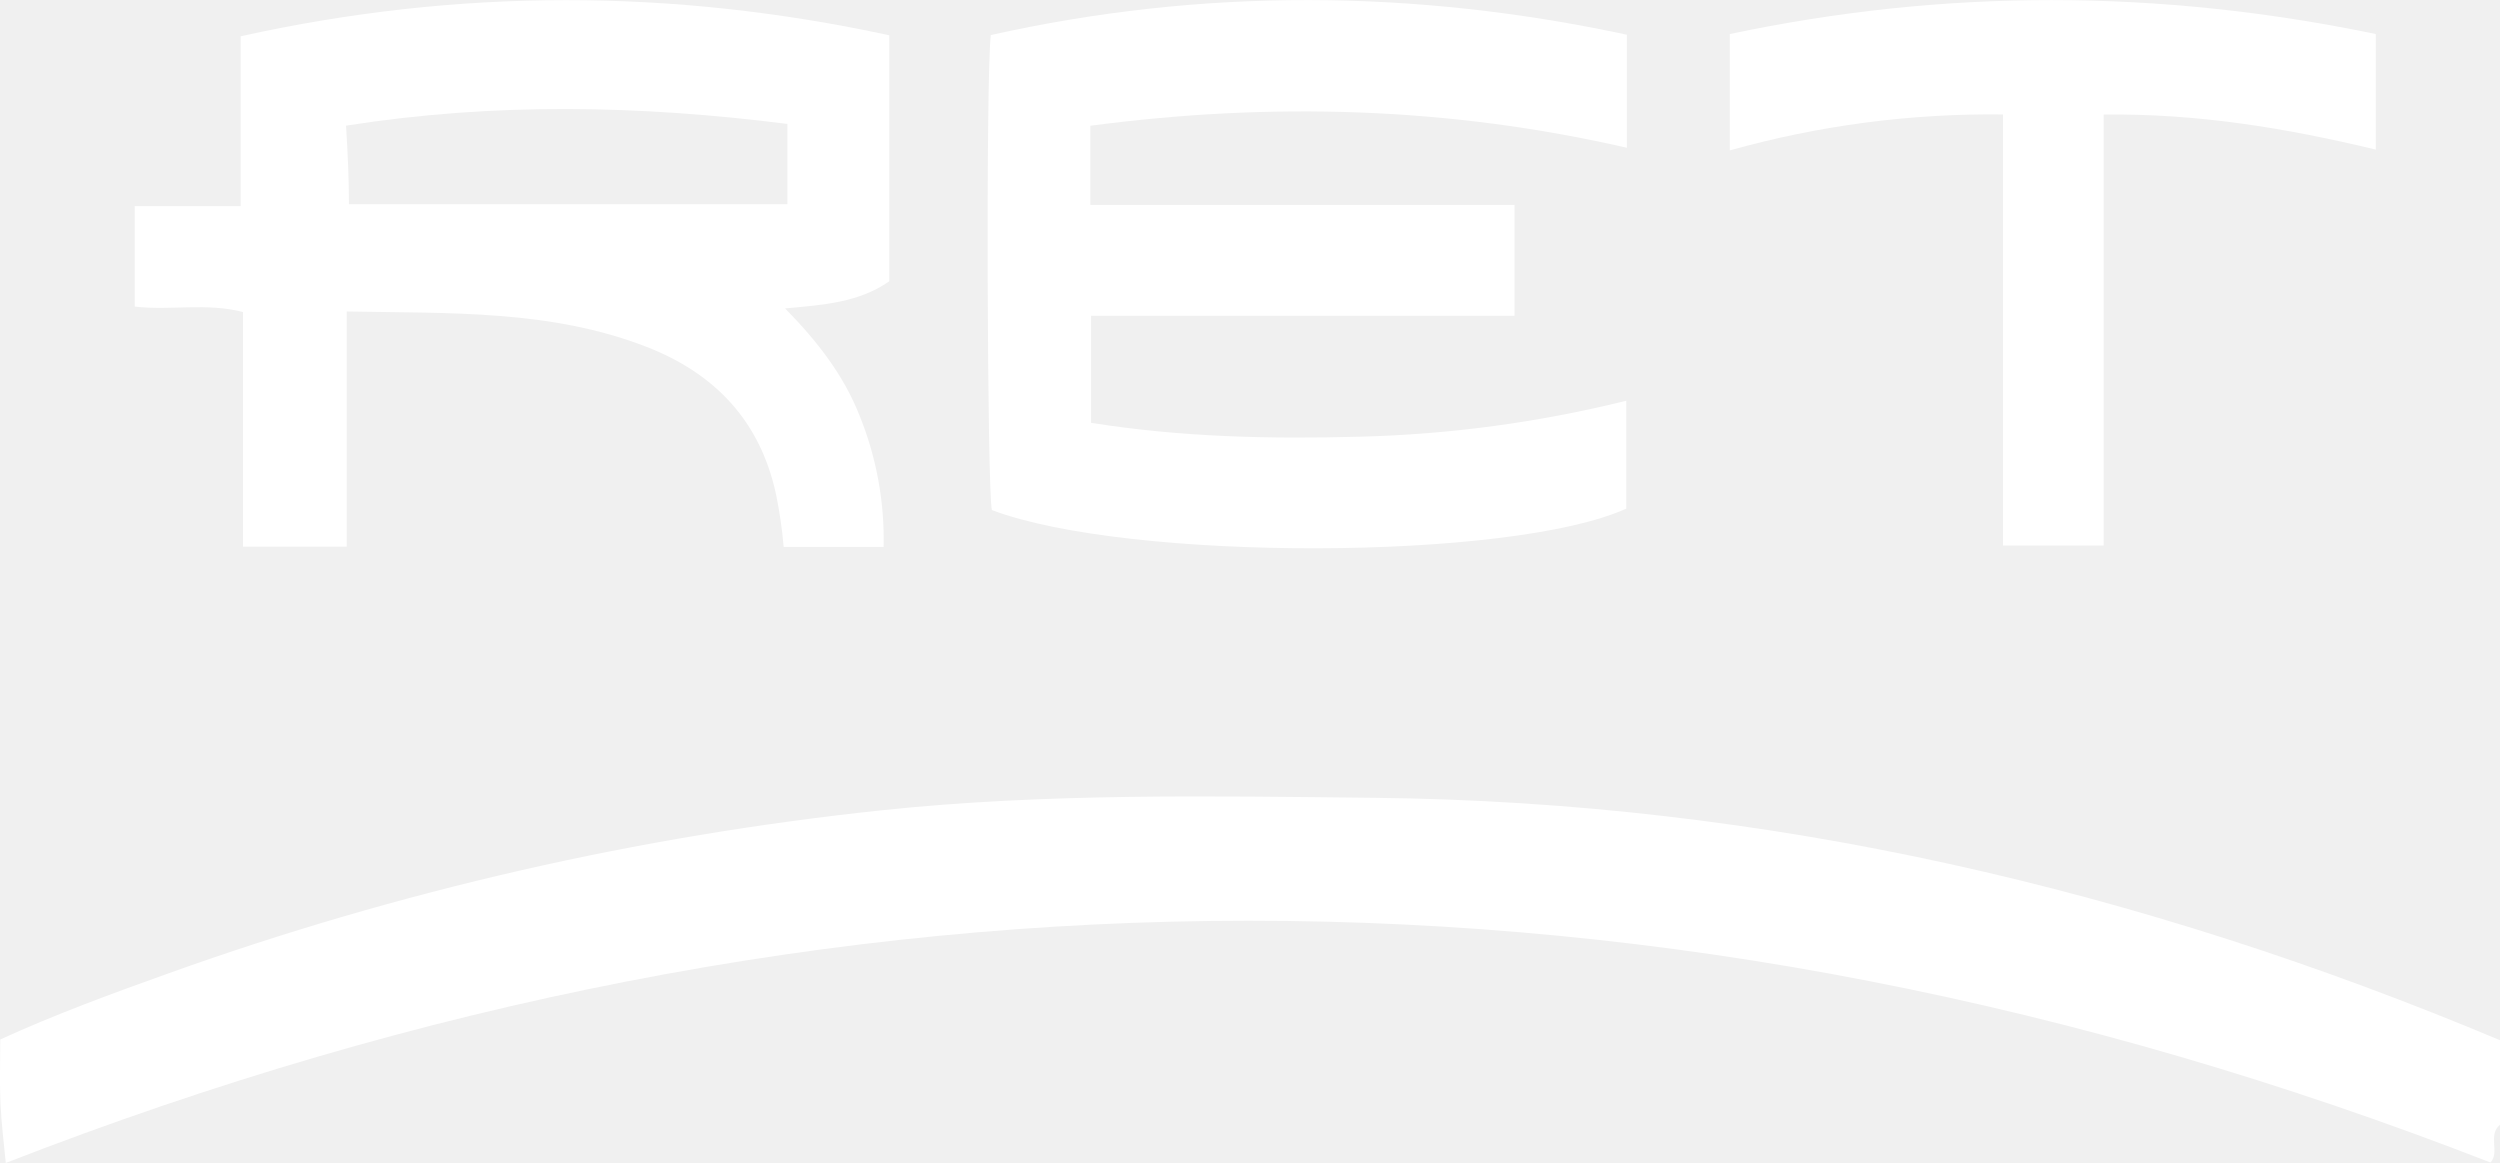
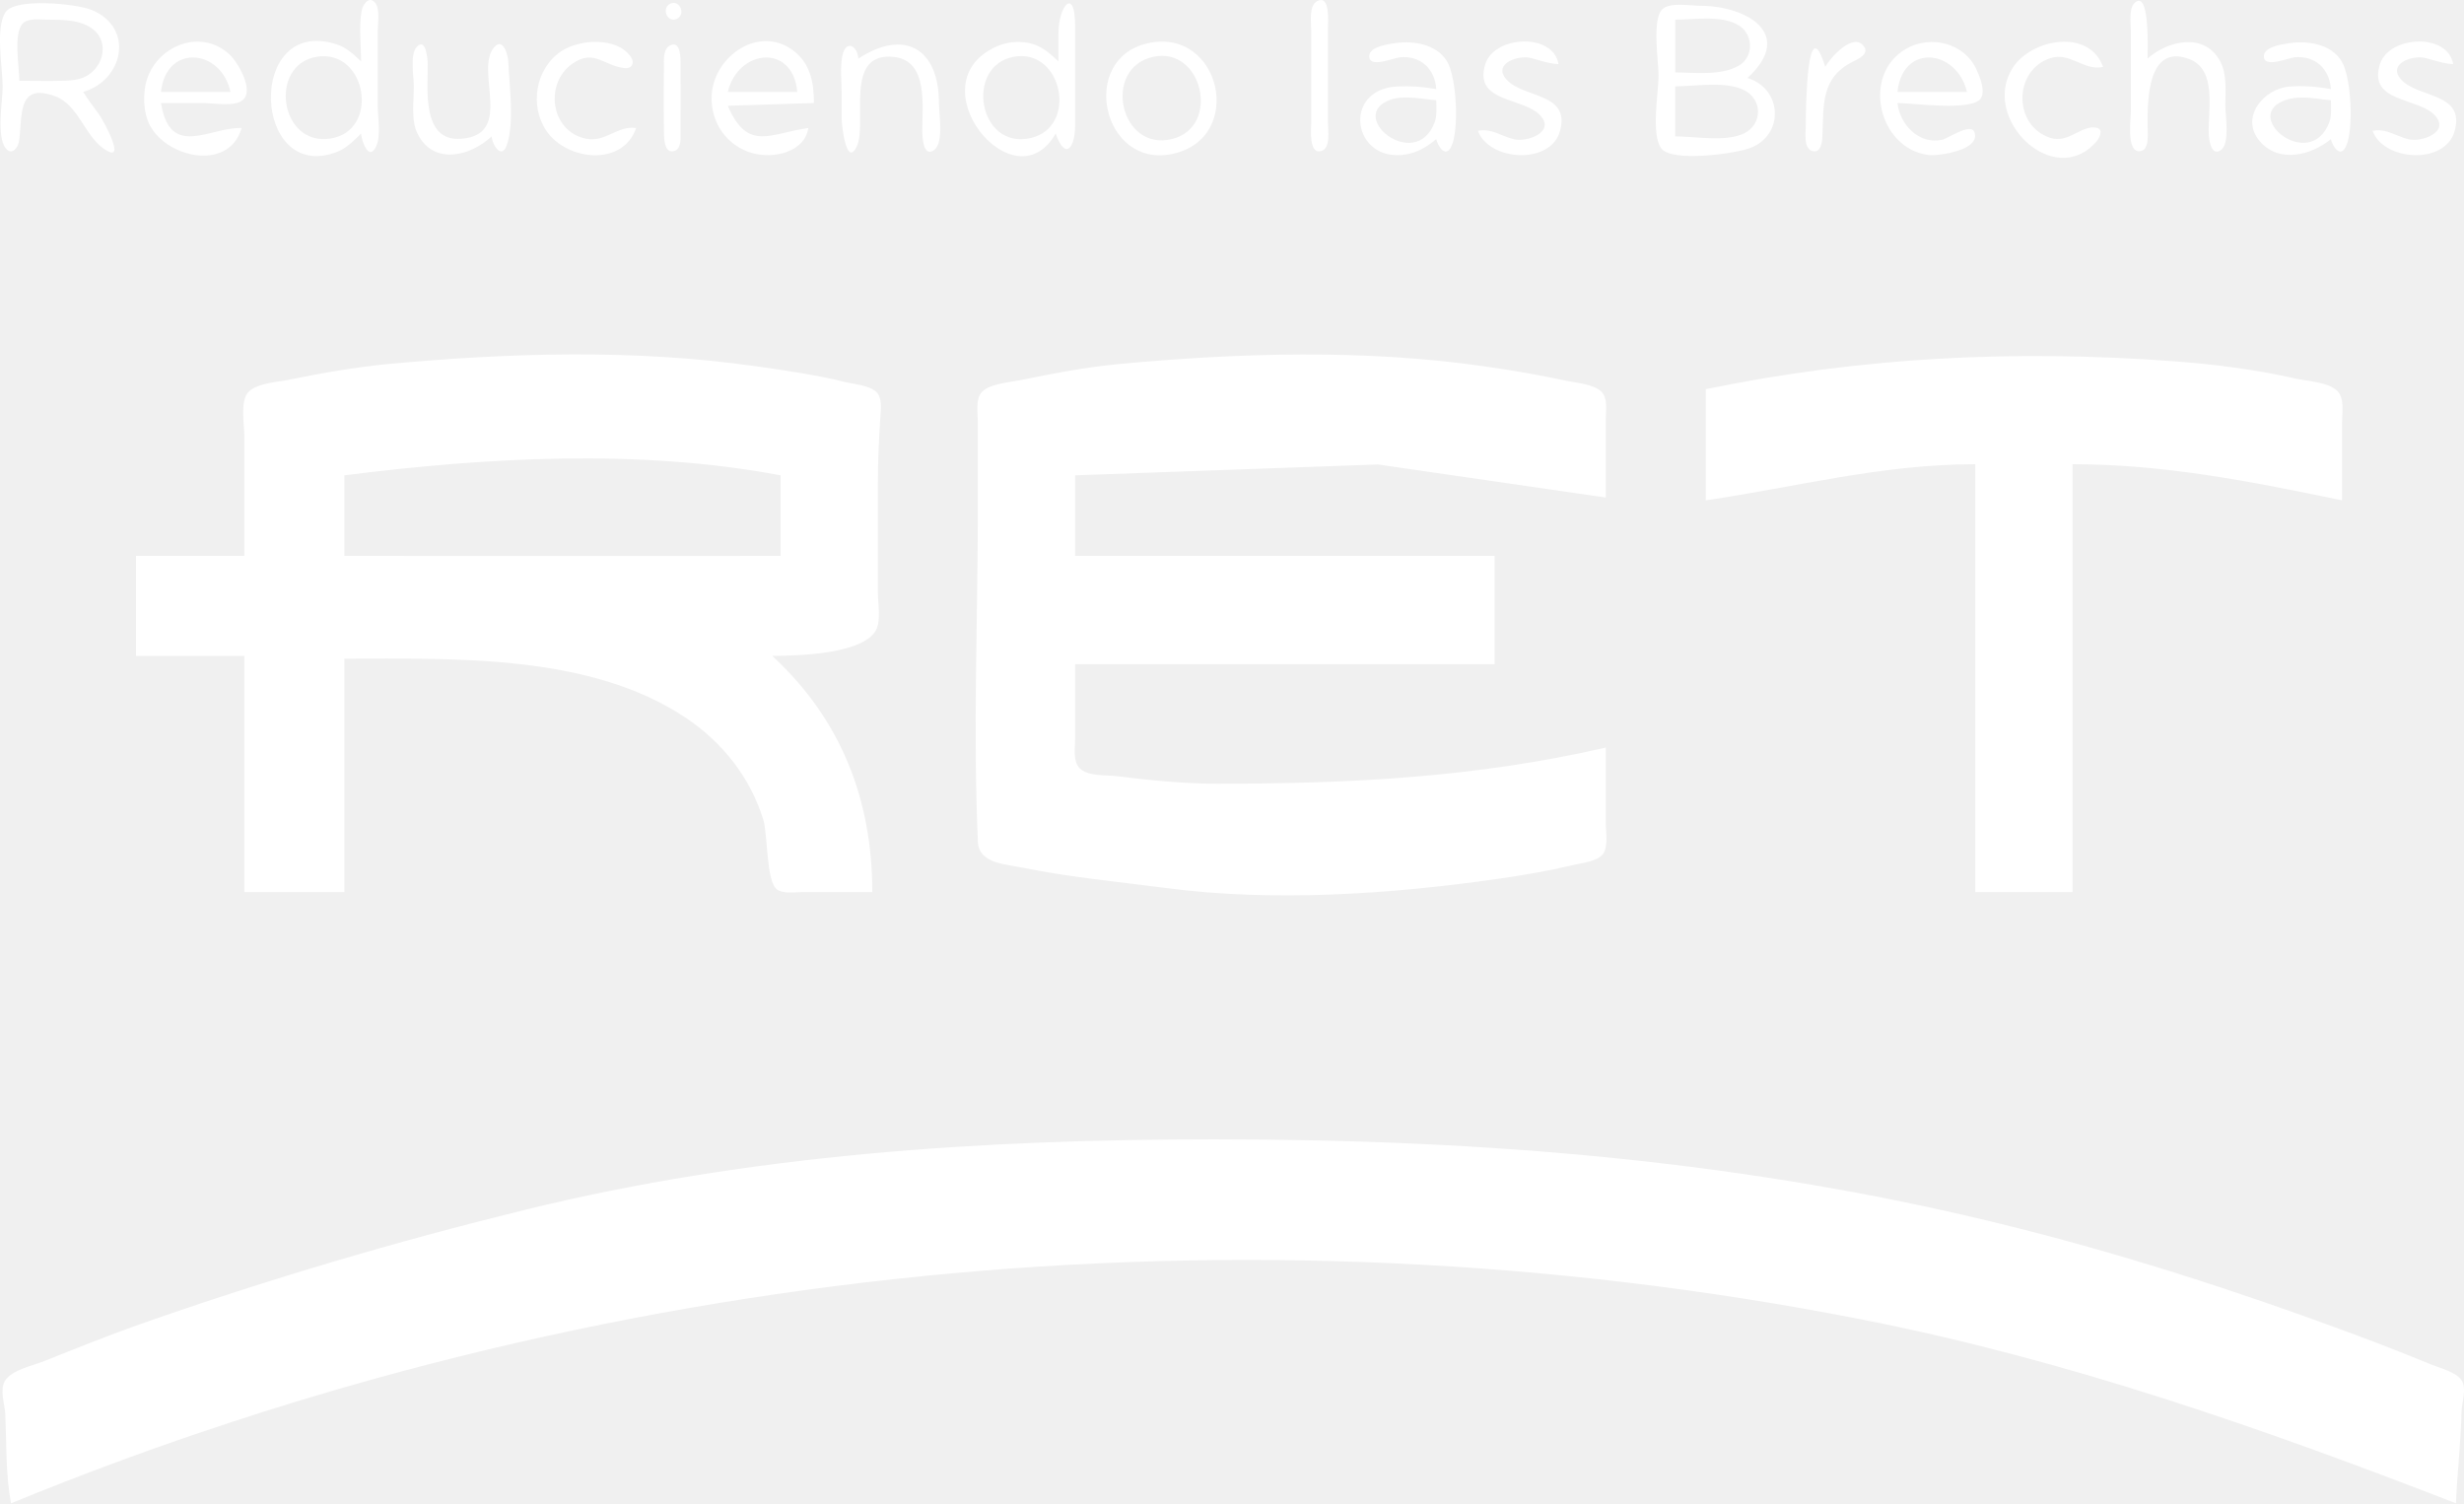
- <svg xmlns="http://www.w3.org/2000/svg" viewBox="0 0 752.05 349.84">
-   <defs>
-     <style>.cls-1{fill:#fff;}</style>
+ <svg xmlns="http://www.w3.org/2000/svg" viewBox="0 0 750.85 458.105" version="1.1" id="svg16" width="750.85" height="458.105">
+   <defs id="defs4">
+     <style id="style2">.cls-1{fill:#fff;}</style>
  </defs>
-   <g id="Layer_2" data-name="Layer 2">
-     <g id="Layer_1-2" data-name="Layer 1">
-       <path class="cls-1" d="M752.05,338.34c-3.76,3.14,0,8.26-2.85,11.37q-373.53-145.53-747.46.13C1.19,344,.42,338,.14,331.93S.08,319.56.08,312.7c16.27-7.46,33.48-13.78,50.74-19.94a923.33,923.33,0,0,1,214.32-49c49.37-5.22,98.92-4.28,148.44-3.76,117.79,1.25,230.22,27.46,338.47,72.92Z" />
-       <path class="cls-1" d="M267.5,84.63c-9.25,6.4-19.71,7.08-31.33,8.15,9.69,9.85,17.67,20.13,22.47,32.41a99.16,99.16,0,0,1,7.17,39.33H235.74a135.6,135.6,0,0,0-2.26-15.65c-4.71-22.1-18.3-36.47-38.94-44.51C165.69,93.13,135.42,94.29,104.3,93.7v70.74H73.1V93.86C61.91,91,51.41,93.49,40.53,92.23V62H72.39V10.92C137.84-3.6,202.5-3.46,267.5,10.62ZM236.86,37.28c-44.28-5.61-88.14-6.51-132.76.52.53,8.63.87,16.25.87,23.63H236.86Z" />
-       <path class="cls-1" d="M328,37.83V61.65h127.6V95H328.21v32.19c27.13,4.33,53.91,4.9,80.73,4.18a371.62,371.62,0,0,0,80.28-10.82V153c-34.64,15.74-149.89,15.95-190.85.43-1.39-6.23-1.84-129.59-.32-142.88C361.61-3.66,425.39-3.28,489.4,10.45v34C435.72,32.14,382.23,30.66,328,37.83Z" />
-       <path class="cls-1" d="M602.55,34.43a290.66,290.66,0,0,0-82.2,10.82v-35c64.59-13.69,129.09-13.57,194.33,0V45C687.6,38.48,661,34.12,632.82,34.46V164.1H602.55Z" />
-     </g>
-   </g>
+   <path style="fill:#ffffff;fill-opacity:1;stroke:none;stroke-width:0.847" d="m 110.025,18.695 c -2.303,-2.178 -4.522,-4.276 -7.62,-5.246 -27.403,-8.58 -25.516,42.32 0,32.962 3.095,-1.135 5.312,-3.451 7.62,-5.703 0.108,1.963 2.276,8.69 4.572,3.96 1.573,-3.239 0.508,-8.897 0.508,-12.427 V 9.382 c 0,-2.294 0.817,-6.778 -0.866,-8.635 -1.996,-2.202 -3.807,1 -4.088,2.726 -0.792,4.857 -0.125,10.303 -0.125,15.223 m 212.508,0 c -2.77,-2.62 -5.436,-4.954 -9.313,-5.648 -3.09,-0.553 -6.43,-0.236 -9.312,1.019 -25.487,11.099 5.113,48.91 17.779,26.641 2.937,8.283 5.923,4.436 5.926,-2.54 V 7.688 c -0.01,-11.668 -5.08,-6.065 -5.08,2.54 v 8.466 m 78.957,-18.409 c -2.789,1.338 -1.913,6.636 -1.913,9.096 v 27.939 c 0,1.951 -0.866,9.975 3.167,8.677 2.829,-0.911 1.913,-6.472 1.913,-8.677 V 8.535 c 0,-1.727 0.774,-10.141 -3.167,-8.25 M 654.419,17.848 c 0,-2.126 0.779,-20.798 -3.739,-17.143 -2.121,1.716 -1.341,6.301 -1.341,8.677 v 24.553 c 0,2.433 -1.416,12.161 2.54,12.161 3.335,0 2.539,-5.881 2.54,-7.928 0,-7.356 -0.1,-24.992 12.687,-20.182 8.559,3.22 5.728,15.627 5.952,22.721 0.053,1.662 0.701,7.219 3.747,5.007 2.776,-2.016 1.32,-10.443 1.32,-13.473 0,-4.484 0.605,-9.405 -1.557,-13.512 -4.735,-8.994 -15.969,-6.39 -22.149,-0.881 M 204.259,1.132 c -2.827,1.3 -0.91,6.037 2.027,4.587 2.791,-1.379 0.825,-5.897 -2.027,-4.587 M 25.36,28.008 c 12.233,-3.532 15.739,-19.594 2.54,-24.99 -4.468,-1.827 -23.206,-3.814 -26.223,0.707 -3.173,4.755 -0.87,16.978 -0.87,22.59 0,4.508 -1.976,15.316 0.994,18.946 1.787,2.184 3.645,-0.198 3.96,-2.062 1.229,-7.274 -0.935,-18.334 11.129,-13.833 6.935,2.588 8.901,11.863 14.646,15.895 7.677,5.387 -0.17,-8.822 -1.413,-10.479 -1.665,-2.221 -3.297,-4.418 -4.764,-6.773 m 507.142,-4.233 c 14.713,-13.559 -0.496,-22.013 -14.393,-22.013 -2.99,0 -8.853,-1.101 -11.342,0.87 -3.52,2.788 -1.357,16.1 -1.357,20.296 0,5.109 -2.366,18.262 0.87,22.349 3.349,4.229 22.561,1.552 27.068,-0.179 10.562,-4.056 9.695,-18.183 -0.846,-21.323 M 5.887,24.621 c 0,-4.183 -1.808,-13.887 0.87,-17.269 1.576,-1.99 5.382,-1.36 7.596,-1.358 4.569,0.005 10.49,-0.029 14.2,3.093 5.154,4.337 2.464,12.314 -3.197,14.562 -1.894,0.752 -3.909,0.907 -5.923,0.96 -4.51,0.118 -9.035,0.012 -13.546,0.012 M 510.489,22.082 V 5.995 c 5.878,0 14.208,-1.479 19.423,1.769 4.41,2.746 4.567,9.584 -0.042,12.24 -5.487,3.162 -13.32,2.077 -19.381,2.077 M 73.619,39.014 c -9.584,-0.376 -21.82,9.583 -24.553,-7.62 h 12.7 c 3.098,0 9.638,1.222 12.176,-0.87 3.654,-3.011 -1.564,-11.678 -3.988,-13.919 -9.315,-8.609 -23.641,-1.958 -25.689,9.709 -0.576,3.279 -0.436,7.008 0.66,10.16 3.918,11.267 24.739,16.502 28.694,2.54 m 76.198,2.54 c 0.212,2.732 3.128,7.301 4.713,2.414 2.242,-6.915 0.667,-18.016 0.351,-25.273 -0.074,-1.689 -1.478,-7.403 -4.198,-4.402 -6.301,6.952 6.261,26.794 -10.179,28 -12.057,0.884 -10.107,-15.089 -10.161,-22.751 -0.01,-1.241 -0.492,-8.406 -3.379,-5.207 -2.095,2.322 -0.853,9.056 -0.853,11.979 0,4.477 -0.926,10.253 1.116,14.39 4.868,9.864 16.269,6.825 22.59,0.85 m 44.026,-2.54 c -5.507,-0.895 -9.38,4.454 -15.24,3.261 -10.879,-2.216 -12.766,-16.839 -4.197,-22.857 6.618,-4.647 9.603,0.685 15.954,1.337 2.198,0.226 3.115,-1.586 1.915,-3.364 -4.237,-6.279 -15.714,-5.457 -21.216,-1.794 -7.854,5.227 -9.788,16.527 -4.562,24.261 6.126,9.066 23.253,11.086 27.345,-0.843 m 10.379,-25.183 c -2.244,1.077 -1.898,4.529 -1.912,6.556 -0.045,6.487 -0.088,12.987 0,19.473 0.025,1.751 -0.023,7.216 3.206,6.137 2.257,-0.755 1.857,-4.318 1.869,-6.137 0.047,-6.771 0.047,-13.548 0,-20.319 -0.011,-1.675 0.119,-7.287 -3.167,-5.71 m 42.113,25.183 c -11.447,1.497 -18.437,7.472 -24.553,-6.773 l 26.246,-0.847 c -0.017,-5.998 -0.954,-11.74 -5.963,-15.732 -10.454,-8.331 -24.413,1.274 -25.183,13.192 -0.535,8.288 4.531,15.663 12.519,17.84 6.37,1.736 15.769,-0.299 16.933,-7.681 m 15.24,-21.166 c -0.327,-4.091 -3.916,-5.789 -4.887,-0.809 -0.729,3.742 -0.193,8.015 -0.193,11.815 v 7.62 c 0,1.473 1.401,14.724 4.572,8.193 3.452,-7.108 -4.221,-29.152 11.514,-27.295 10.402,1.227 8.417,15.239 8.467,22.488 0.011,1.619 0.202,8.309 3.62,5.853 2.992,-2.15 1.46,-11.086 1.459,-14.32 -0.01,-16.712 -10.577,-22.664 -24.553,-13.546 m 88.051,-4.632 c -20.99,4.851 -13.658,38.21 7.62,33.697 22.476,-4.768 14.762,-38.869 -7.62,-33.697 m 88.051,13.945 c -3.944,-0.732 -7.838,-1.01 -11.853,-0.813 -17.095,0.839 -13.691,23.388 2.54,20.724 3.67,-0.603 6.494,-2.363 9.313,-4.672 0.44,2.013 2.776,5.966 4.572,2.267 2.472,-5.091 1.621,-21.159 -1.261,-25.936 -3.372,-5.589 -10.998,-6.506 -16.858,-5.442 -2.018,0.367 -7.415,1.179 -6.84,4.323 0.555,3.028 7.567,-0.007 9.38,-0.162 6.35,-0.544 10.598,3.636 11.006,9.711 m 12.7,12.7 c 3.309,9.227 22.189,10.539 25.032,-6.8e-4 3.146,-11.668 -11.081,-9.877 -16.28,-15.572 -4.441,-4.864 3.511,-7.599 7.335,-6.619 2.932,0.751 5.407,1.715 8.466,1.872 -1.567,-9.607 -19.558,-8.787 -22.306,0.003 -3.703,11.846 11.668,9.975 16.821,15.709 4.533,5.044 -4.176,8.144 -8.062,7.197 -3.976,-0.97 -6.822,-3.397 -11.006,-2.589 m 105.831,-19.473 c -5.522,-17.948 -5.929,12.059 -5.926,17.78 8e-4,2.092 -0.765,6.968 1.913,7.83 2.688,0.865 3.075,-2.719 3.151,-4.448 0.418,-9.482 -0.577,-17.829 9.313,-22.78 1.546,-0.774 5.045,-2.294 3.33,-4.648 -3.288,-4.51 -10.426,3.711 -11.78,6.266 m 22.013,11.006 c 4.711,0 22.484,2.613 25.343,-1.358 1.581,-2.195 -0.275,-6.662 -1.238,-8.799 -3.664,-8.127 -14.013,-10.712 -21.552,-6.325 -13.571,7.896 -8.369,30.255 6.761,32.31 3.056,0.415 16.3,-1.456 14.1,-7.004 -1.14,-2.875 -8.013,2.003 -9.867,2.395 -7.069,1.496 -12.842,-4.731 -13.546,-11.219 m 62.652,-11.006 c -4.177,-11.724 -21.565,-8.606 -27.344,0.003 -10.421,15.524 12.408,37.791 25.366,22.679 0.878,-1.024 2.212,-3.674 0,-4.136 -4.609,-0.962 -8.489,4.893 -14.108,3.074 -11.374,-3.683 -11.254,-20.594 9e-4,-24.28 6.075,-1.989 10.234,3.998 16.085,2.66 m 69.425,6.773 c -4.188,-0.777 -8.437,-1.119 -12.7,-0.768 -7.809,0.644 -15.162,9.463 -8.946,16.673 5.882,6.823 15.694,4.208 21.645,-0.666 0.44,2.013 2.776,5.966 4.572,2.267 2.472,-5.091 1.621,-21.159 -1.261,-25.936 -3.372,-5.589 -10.998,-6.506 -16.858,-5.442 -2.018,0.367 -7.415,1.179 -6.84,4.323 0.555,3.028 7.568,-0.007 9.38,-0.162 6.35,-0.544 10.598,3.636 11.006,9.711 m 12.7,12.7 c 3.309,9.227 22.189,10.539 25.032,-6.8e-4 3.155,-11.699 -11.093,-9.914 -16.28,-15.573 -4.453,-4.858 3.519,-7.596 7.335,-6.618 2.932,0.751 5.407,1.715 8.466,1.872 -1.566,-9.601 -19.53,-8.755 -22.306,0.012 -3.74,11.811 11.695,9.995 16.821,15.7 4.533,5.044 -4.176,8.144 -8.062,7.197 -3.975,-0.97 -6.822,-3.397 -11.006,-2.589 M 70.232,28.008 h -21.166 c 1.516,-14.706 18.309,-13.267 21.166,0 m 26.246,-10.706 c 15.27,-2.554 19.465,22.545 4.233,24.918 -15.557,2.424 -18.908,-22.464 -4.233,-24.918 m 146.47,10.706 h -21.166 c 3.127,-13.04 19.824,-14.901 21.166,0 m 66.038,-10.715 c 14.782,-2.659 19.633,21.449 5.08,24.774 -16.002,3.656 -20.155,-22.062 -5.08,-24.774 m 42.332,0.043 c 15.136,-3.4 20.763,21.25 5.927,25.003 -16.001,4.047 -21.45,-21.516 -5.927,-25.003 m 248.068,10.672 h -21.166 c 1.539,-14.933 18.072,-13.022 21.166,0 m -88.898,13.546 v -15.24 c 6.219,0 15.504,-1.717 21.15,1.233 5.398,2.822 5.468,10.15 0,13.008 -5.433,2.839 -15.133,0.998 -21.15,0.998 m -72.812,-11.006 c 0,2.177 0.279,4.686 -0.51,6.76 -5.935,15.575 -27.609,-2.396 -13.032,-7.054 1.625,-0.52 3.384,-0.555 5.076,-0.537 2.845,0.031 5.637,0.608 8.466,0.831 m 272.62,0 c 0,2.177 0.279,4.686 -0.51,6.76 -5.897,15.476 -27.497,-2.241 -13.023,-6.926 1.628,-0.527 3.367,-0.653 5.067,-0.656 2.843,-0.005 5.64,0.599 8.466,0.822 M 74.466,169.398 h -33.019 v 30.479 h 33.019 v 71.965 h 30.479 v -71.118 c 33.731,0 74.881,-1.534 104.138,18.084 11.096,7.44 19.587,18.177 23.532,31.022 1.346,4.384 0.865,18.604 4.071,21.142 1.924,1.524 5.676,0.87 7.956,0.87 h 21.166 c 0,-28.247 -9.53,-52.615 -30.479,-71.965 7.546,-0.063 26.471,-0.428 31.302,-7.313 2.006,-2.86 0.87,-8.829 0.87,-12.16 v -32.173 c 0,-7.133 0.288,-14.072 0.77,-21.166 0.158,-2.305 0.625,-5.942 -1.281,-7.672 -2.218,-2.014 -6.83,-2.322 -9.649,-3.017 -8.906,-2.198 -18.023,-3.486 -27.093,-4.779 -36.805,-5.247 -74.869,-4.11 -111.757,-0.681 -10.243,0.952 -20.4,2.776 -30.479,4.805 -3.489,0.703 -9.518,1.033 -12.189,3.602 -2.768,2.663 -1.357,10.154 -1.357,13.67 v 36.406 m 414.857,58.419 c -39.819,9.129 -77.891,11.009 -118.531,11.006 -10.123,-8.4e-4 -20.433,-1.065 -30.479,-2.299 -3.28,-0.403 -8.831,0.116 -11.342,-2.443 -2.044,-2.083 -1.357,-6.159 -1.357,-8.805 v -22.859 h 127.844 V 169.398 H 327.613 V 144.845 l 92.285,-3.31 69.425,10.084 v -23.706 c 0,-2.576 0.704,-6.607 -1.357,-8.59 -2.365,-2.273 -7.418,-2.603 -10.496,-3.263 -8.416,-1.803 -16.877,-3.248 -25.399,-4.463 -36.544,-5.209 -74.285,-4.086 -110.911,-0.681 -10.247,0.952 -20.401,2.927 -30.479,4.975 -3.279,0.666 -8.83,1.016 -11.343,3.431 -2.195,2.112 -1.357,6.691 -1.357,9.437 v 25.399 c 0,34.03 -1.502,68.44 0.016,102.432 0.291,6.525 8.379,6.755 13.53,7.801 14.63,2.973 29.274,4.309 44.026,6.246 32.632,4.284 68.3,1.838 100.751,-2.798 7.947,-1.135 15.891,-2.509 23.706,-4.364 2.536,-0.602 6.755,-0.993 8.443,-3.233 1.723,-2.286 0.87,-6.876 0.87,-9.565 v -22.859 m 30.479,-109.218 v 33.866 c 27.836,-4.095 53.587,-11.006 82.125,-11.006 v 130.384 h 29.633 V 141.459 c 28.144,0 54.726,5.336 82.125,11.006 v -23.706 c 0,-2.815 0.815,-7.331 -1.357,-9.543 -2.798,-2.849 -9.315,-3.058 -13.036,-3.901 -12.168,-2.759 -24.829,-4.346 -37.252,-5.257 -48.261,-3.537 -94.847,-1.239 -142.237,8.542 m -281.934,26.246 v 24.553 l -53.339,0.013 -79.585,-0.013 V 144.845 c 43.272,-5.474 89.773,-8.13 132.924,0 M 3.347,458.105 C 180.945,385.242 378.546,365.059 567.215,402.06 c 62.563,12.27 121.927,33.055 181.183,56.045 0.401,-9.319 1.477,-18.602 1.706,-27.939 0.068,-2.774 1.671,-7.158 -0.04,-9.61 -1.755,-2.518 -6.568,-3.652 -9.286,-4.773 -8.394,-3.464 -16.884,-6.75 -25.399,-9.899 -33.585,-12.419 -67.688,-23.438 -102.444,-32.127 -80.252,-20.063 -160.574,-26.562 -242.988,-26.562 -70.451,0 -141.232,4.604 -209.969,21.483 -39.66,9.74 -78.299,21.181 -116.837,34.686 -9.984,3.499 -19.812,7.465 -29.633,11.393 -3.428,1.372 -9.613,2.62 -11.83,5.789 -1.942,2.776 -0.192,7.379 -0.057,10.466 0.391,8.932 0.093,18.292 1.727,27.093 z" id="path867" />
+   <path style="fill:#000000;stroke-width:0.847" id="path861" d="" />
+   <path style="fill:#000000;stroke-width:0.847" id="path859" d="" />
</svg>
